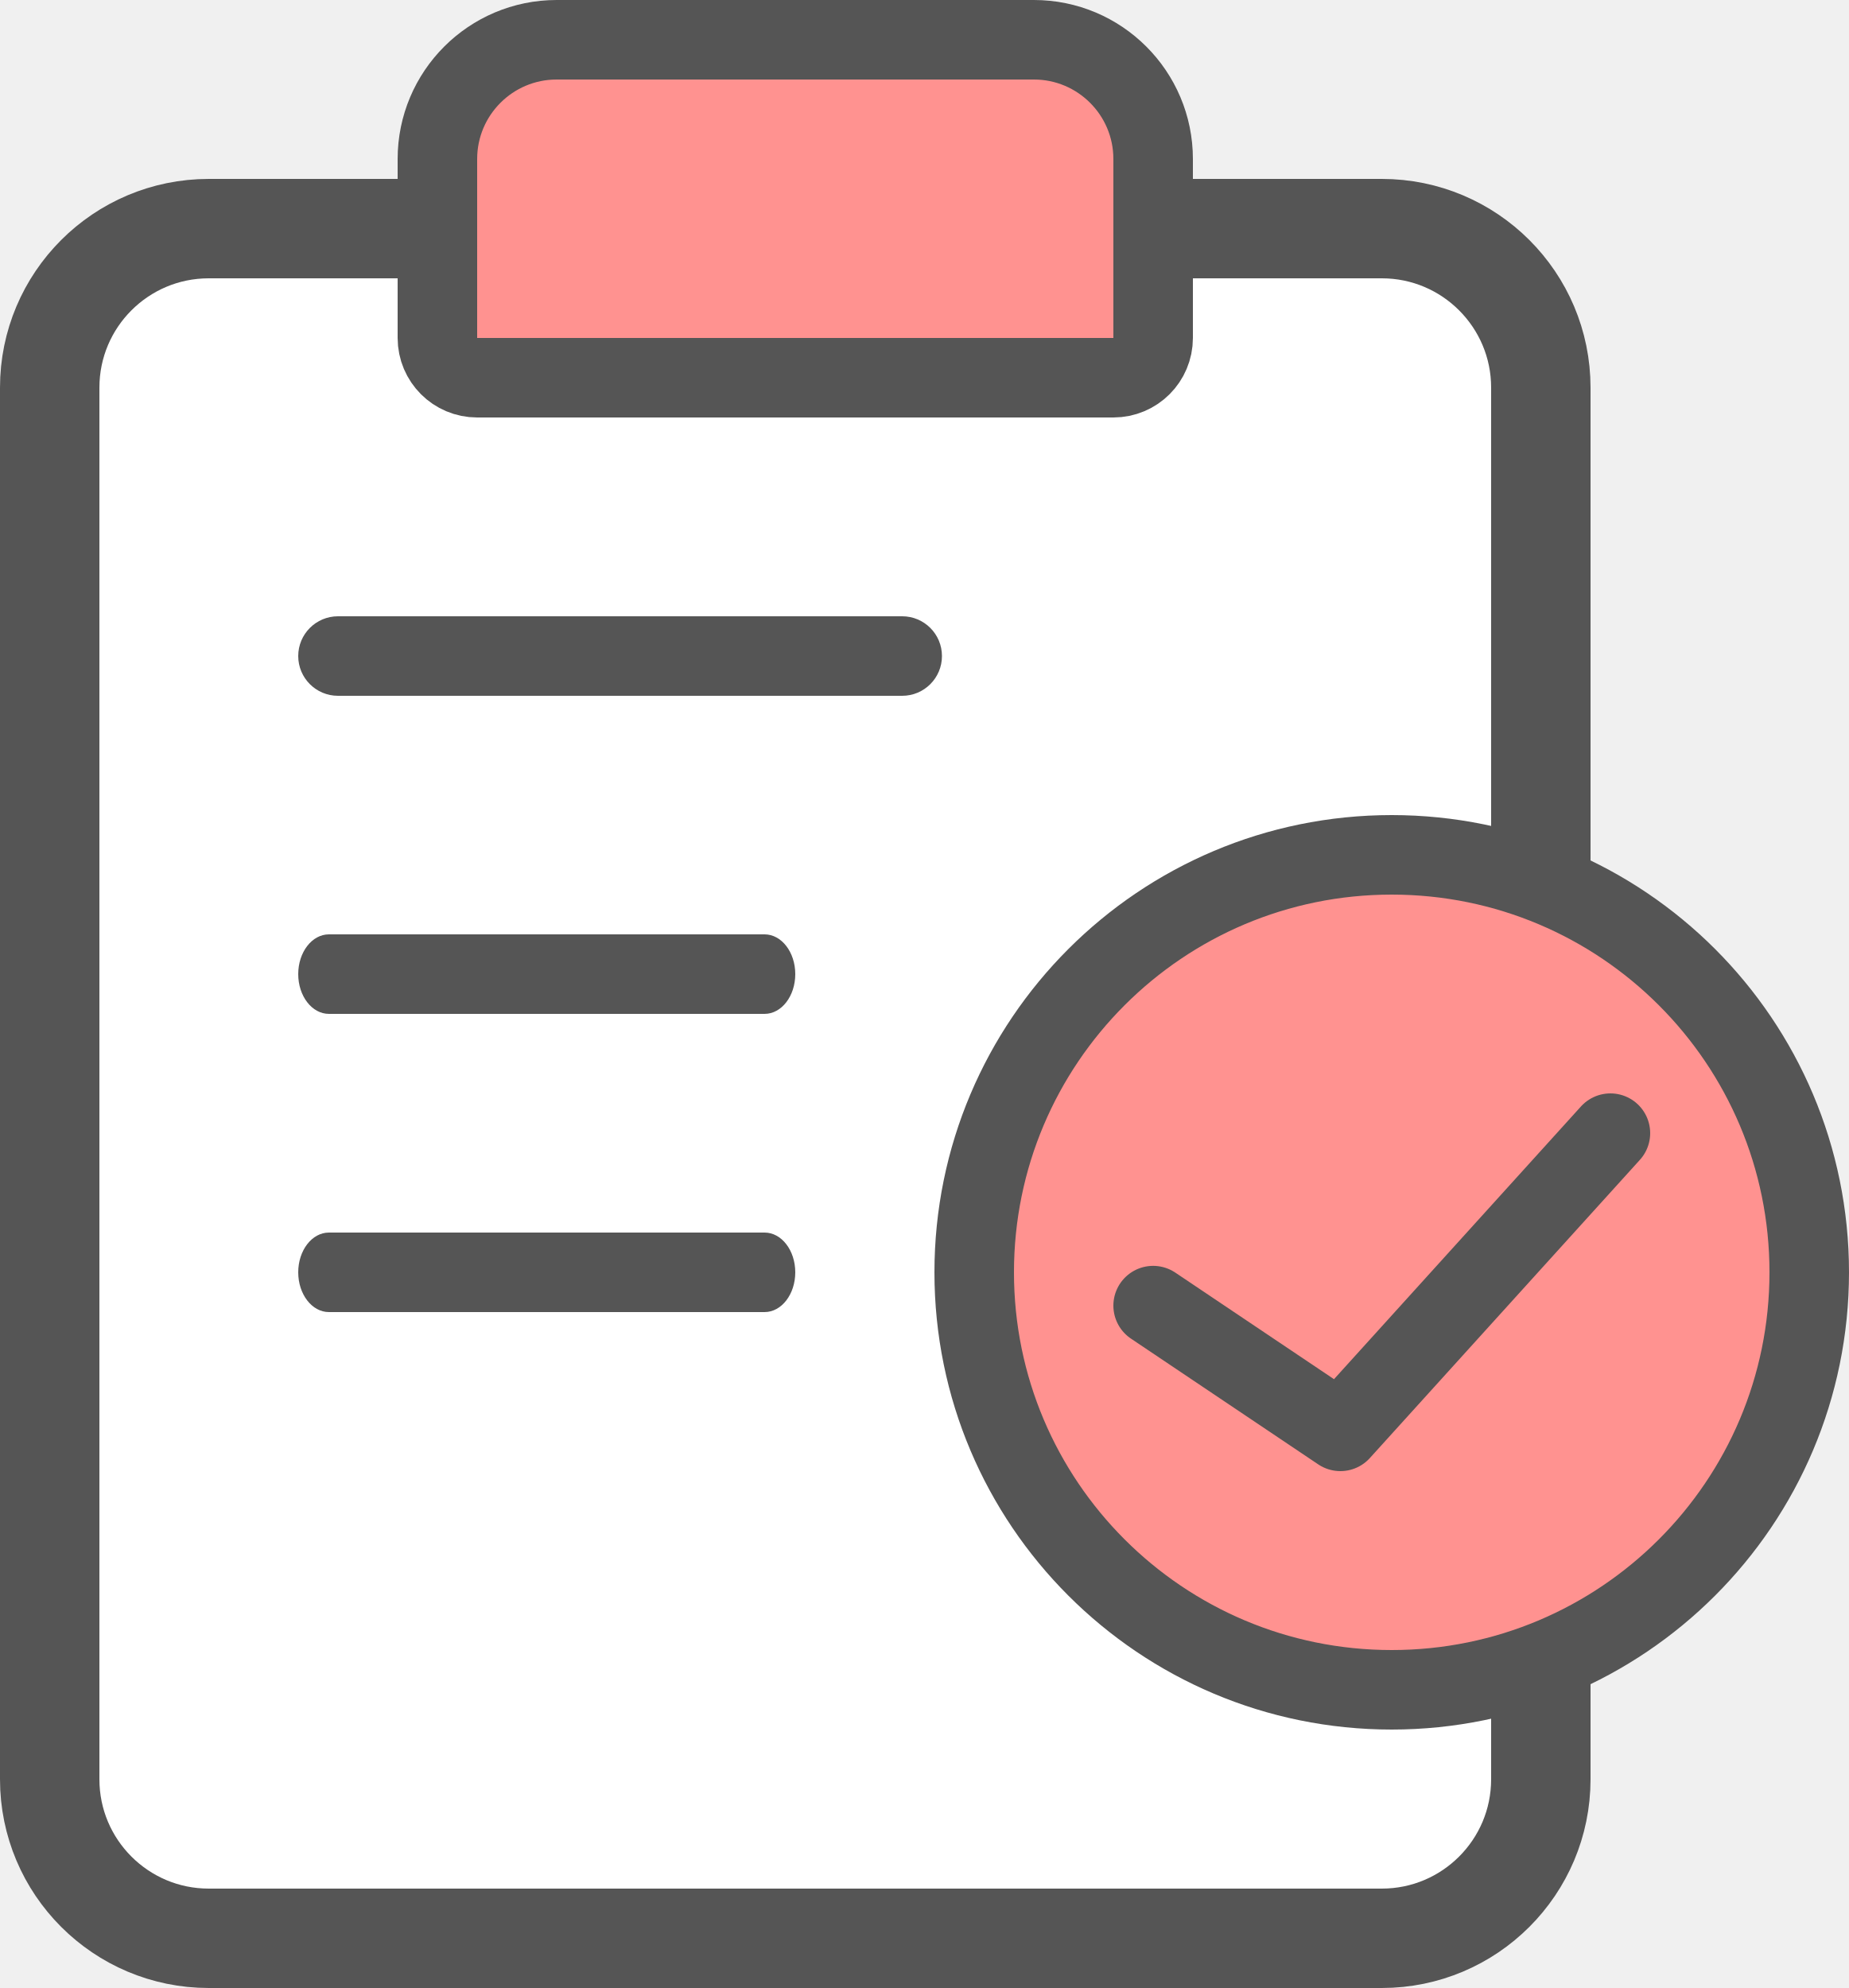
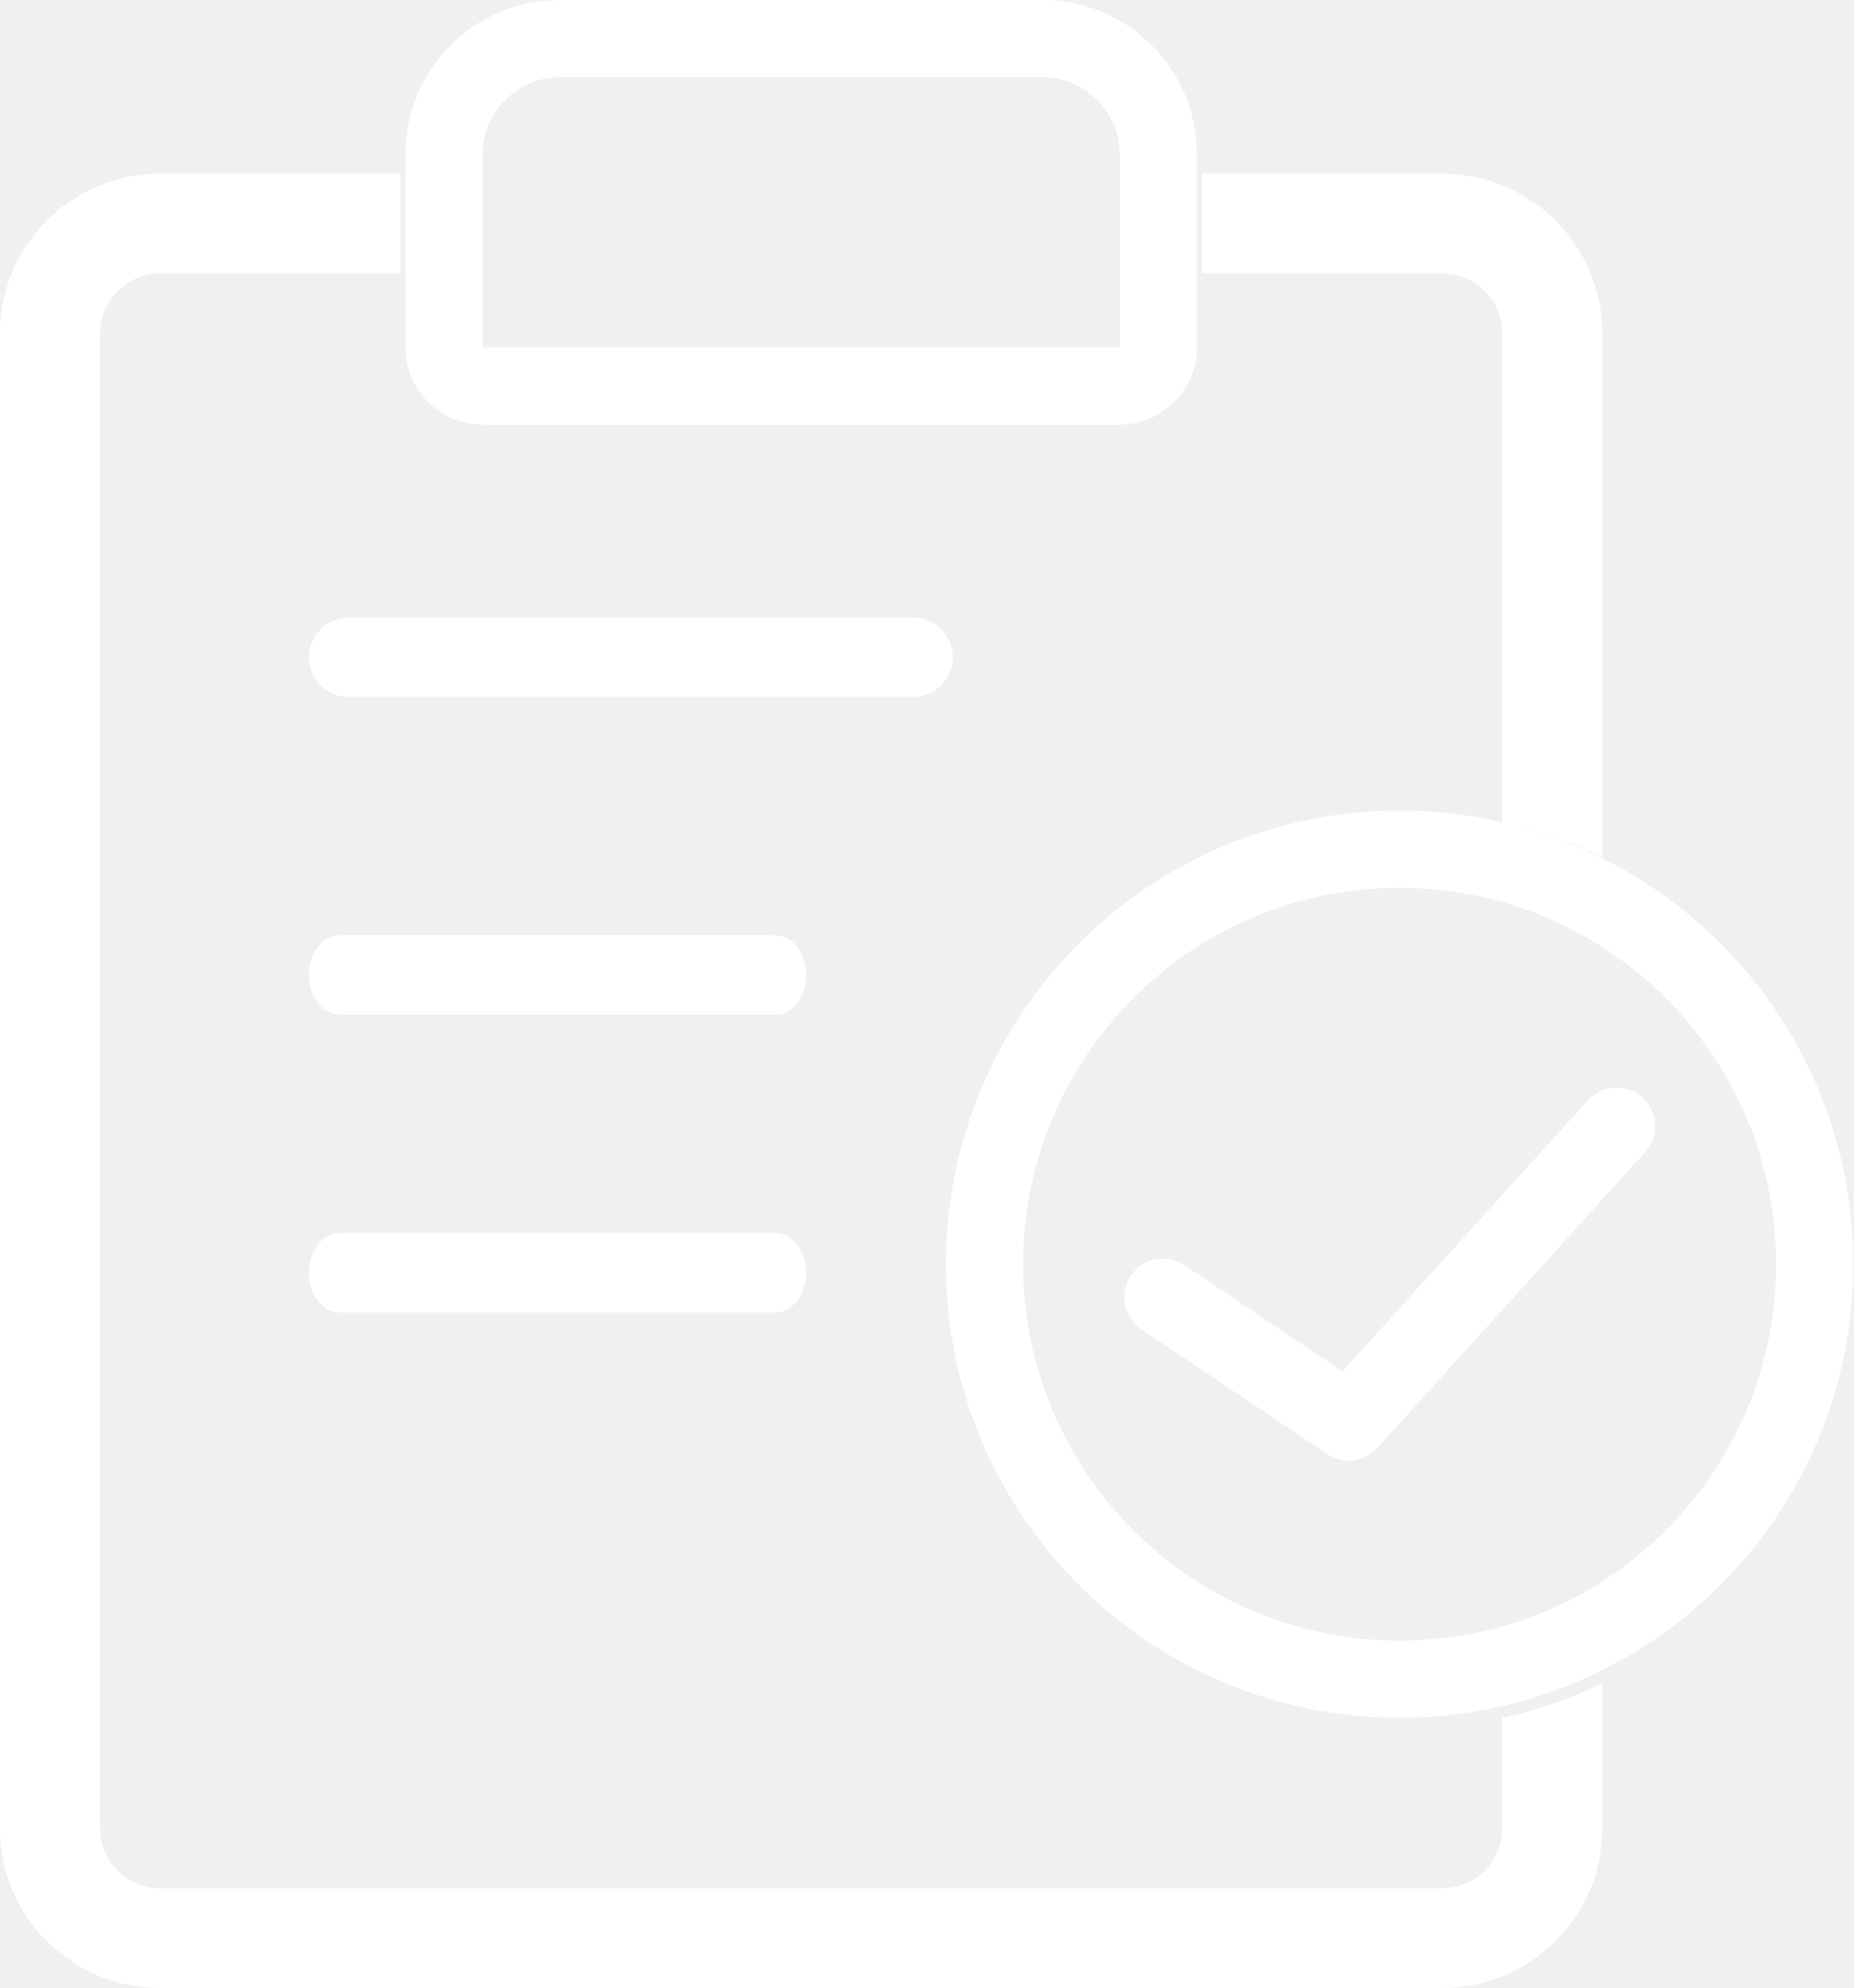
- <svg xmlns="http://www.w3.org/2000/svg" width="93px" height="100px" viewBox="0 0 93 100" version="1.1">
+ <svg xmlns="http://www.w3.org/2000/svg" width="96px" height="103px" viewBox="0 0 96 103" version="1.1">
  <g id="Page-1" stroke="none" stroke-width="1" fill="none" fill-rule="evenodd">
-     <g id="Artboard" transform="translate(-420, -240)">
-       <g id="goals" transform="translate(420, 240)">
-         <rect id="Rectangle" stroke="#555555" stroke-width="5" fill="#FFFFFF" x="2.5" y="11.5" width="75" height="86" rx="8" />
-         <path d="M28,2 C24.686,2 22,4.686 22,8 L22,17 C22,18.105 22.895,19 24,19 L56,19 C57.105,19 58,18.105 58,17 L58,8 C58,4.686 55.314,2 52,2 L28,2 Z" id="Rectangle" stroke="#555555" stroke-width="4" fill="#FF9290" />
-         <g id="Group-13" transform="translate(47, 41)" stroke="#555555" stroke-width="4">
-           <circle id="Oval" fill="#FF9290" cx="23" cy="23" r="21" />
-           <polyline id="Path-6" stroke-linecap="round" stroke-linejoin="round" points="11 24.675 20.418 31 34 16" />
+     <g id="Artboard" transform="translate(-420, -415)">
+       <g id="goals-copy" transform="translate(420, 415)">
+         <path d="M20.749,9 L20.749,14.164 L8.3,14.165 C6.581,14.165 5.187,15.552 5.187,17.264 L5.187,94.736 C5.187,96.448 6.581,97.835 8.3,97.835 L74.699,97.835 C76.418,97.835 77.812,96.448 77.812,94.736 L77.812,89.008 C79.627,88.608 81.365,88.001 82.999,87.214 L82.999,94.736 C82.999,99.3 79.283,103 74.699,103 L8.3,103 C3.716,103 0,99.3 0,94.736 L0,17.264 C0,12.7 3.716,9 8.3,9 L20.749,9 Z M74.699,9 C79.283,9 82.999,12.7 82.999,17.264 L82.999,44.412 C81.365,43.625 79.627,43.019 77.812,42.618 L77.812,17.264 C77.812,15.552 76.418,14.165 74.699,14.165 L62.249,14.164 L62.249,9 L74.699,9 Z" id="Combined-Shape" fill="#FFFFFF" fill-rule="nonzero" />
+         <path d="M29,2 C25.686,2 23,4.686 23,8 L23,18 C23,19.105 23.895,20 25,20 L58,20 C59.105,20 60,19.105 60,18 L60,8 C60,4.686 57.314,2 54,2 L29,2 Z" id="Rectangle" stroke="#FFFFFF" stroke-width="4" />
+         <g id="Group-13" transform="translate(49, 42)" stroke="#FFFFFF" stroke-width="4">
+           <circle id="Oval" cx="23.5" cy="23.5" r="21.5" />
+           <polyline id="Path-6" stroke-linecap="round" stroke-linejoin="round" points="11.239 25.212 20.862 31.674 34.739 16.348" />
        </g>
-         <g id="Group-10" transform="translate(15, 31)" fill="#555555" fill-rule="nonzero">
-           <path d="M2,4 L30.378,4 C31.482,4 32.378,3.105 32.378,2 C32.378,0.895 31.482,0 30.378,0 L2,0 C0.895,0 2.84217094e-14,0.895 2.84217094e-14,2 C2.84217094e-14,3.105 0.895,4 2,4 Z" id="Line-7-Copy-4" />
-           <path d="M1.544,20 L23.456,20 C24.309,20 25,19.105 25,18 C25,16.895 24.309,16 23.456,16 L1.544,16 C0.691,16 0,16.895 0,18 C0,19.105 0.691,20 1.544,20 Z" id="Line-7-Copy-5" />
-           <path d="M1.544,35 L23.456,35 C24.309,35 25,34.105 25,33 C25,31.895 24.309,31 23.456,31 L1.544,31 C0.691,31 0,31.895 0,33 C0,34.105 0.691,35 1.544,35 Z" id="Line-7-Copy-6" />
+         <g id="Group-10" transform="translate(16, 32)" fill="#FFFFFF" fill-rule="nonzero">
+           <path d="M2.061,4.114 L31.298,4.114 C32.436,4.114 33.359,3.193 33.359,2.057 C33.359,0.921 32.436,0 31.298,0 L2.061,0 C0.923,0 2.84217094e-14,0.921 2.84217094e-14,2.057 C2.84217094e-14,3.193 0.923,4.114 2.061,4.114 Z" id="Line-7-Copy-4" />
+           <path d="M1.591,20.571 L24.167,20.571 C25.045,20.571 25.758,19.65 25.758,18.514 C25.758,17.378 25.045,16.457 24.167,16.457 L1.591,16.457 C0.712,16.457 0,17.378 0,18.514 C0,19.65 0.712,20.571 1.591,20.571 Z" id="Line-7-Copy-5" />
+           <path d="M1.591,36 L24.167,36 C25.045,36 25.758,35.079 25.758,33.943 C25.758,32.807 25.045,31.886 24.167,31.886 L1.591,31.886 C0.712,31.886 0,32.807 0,33.943 C0,35.079 0.712,36 1.591,36 Z" id="Line-7-Copy-6" />
        </g>
      </g>
    </g>
  </g>
</svg>
